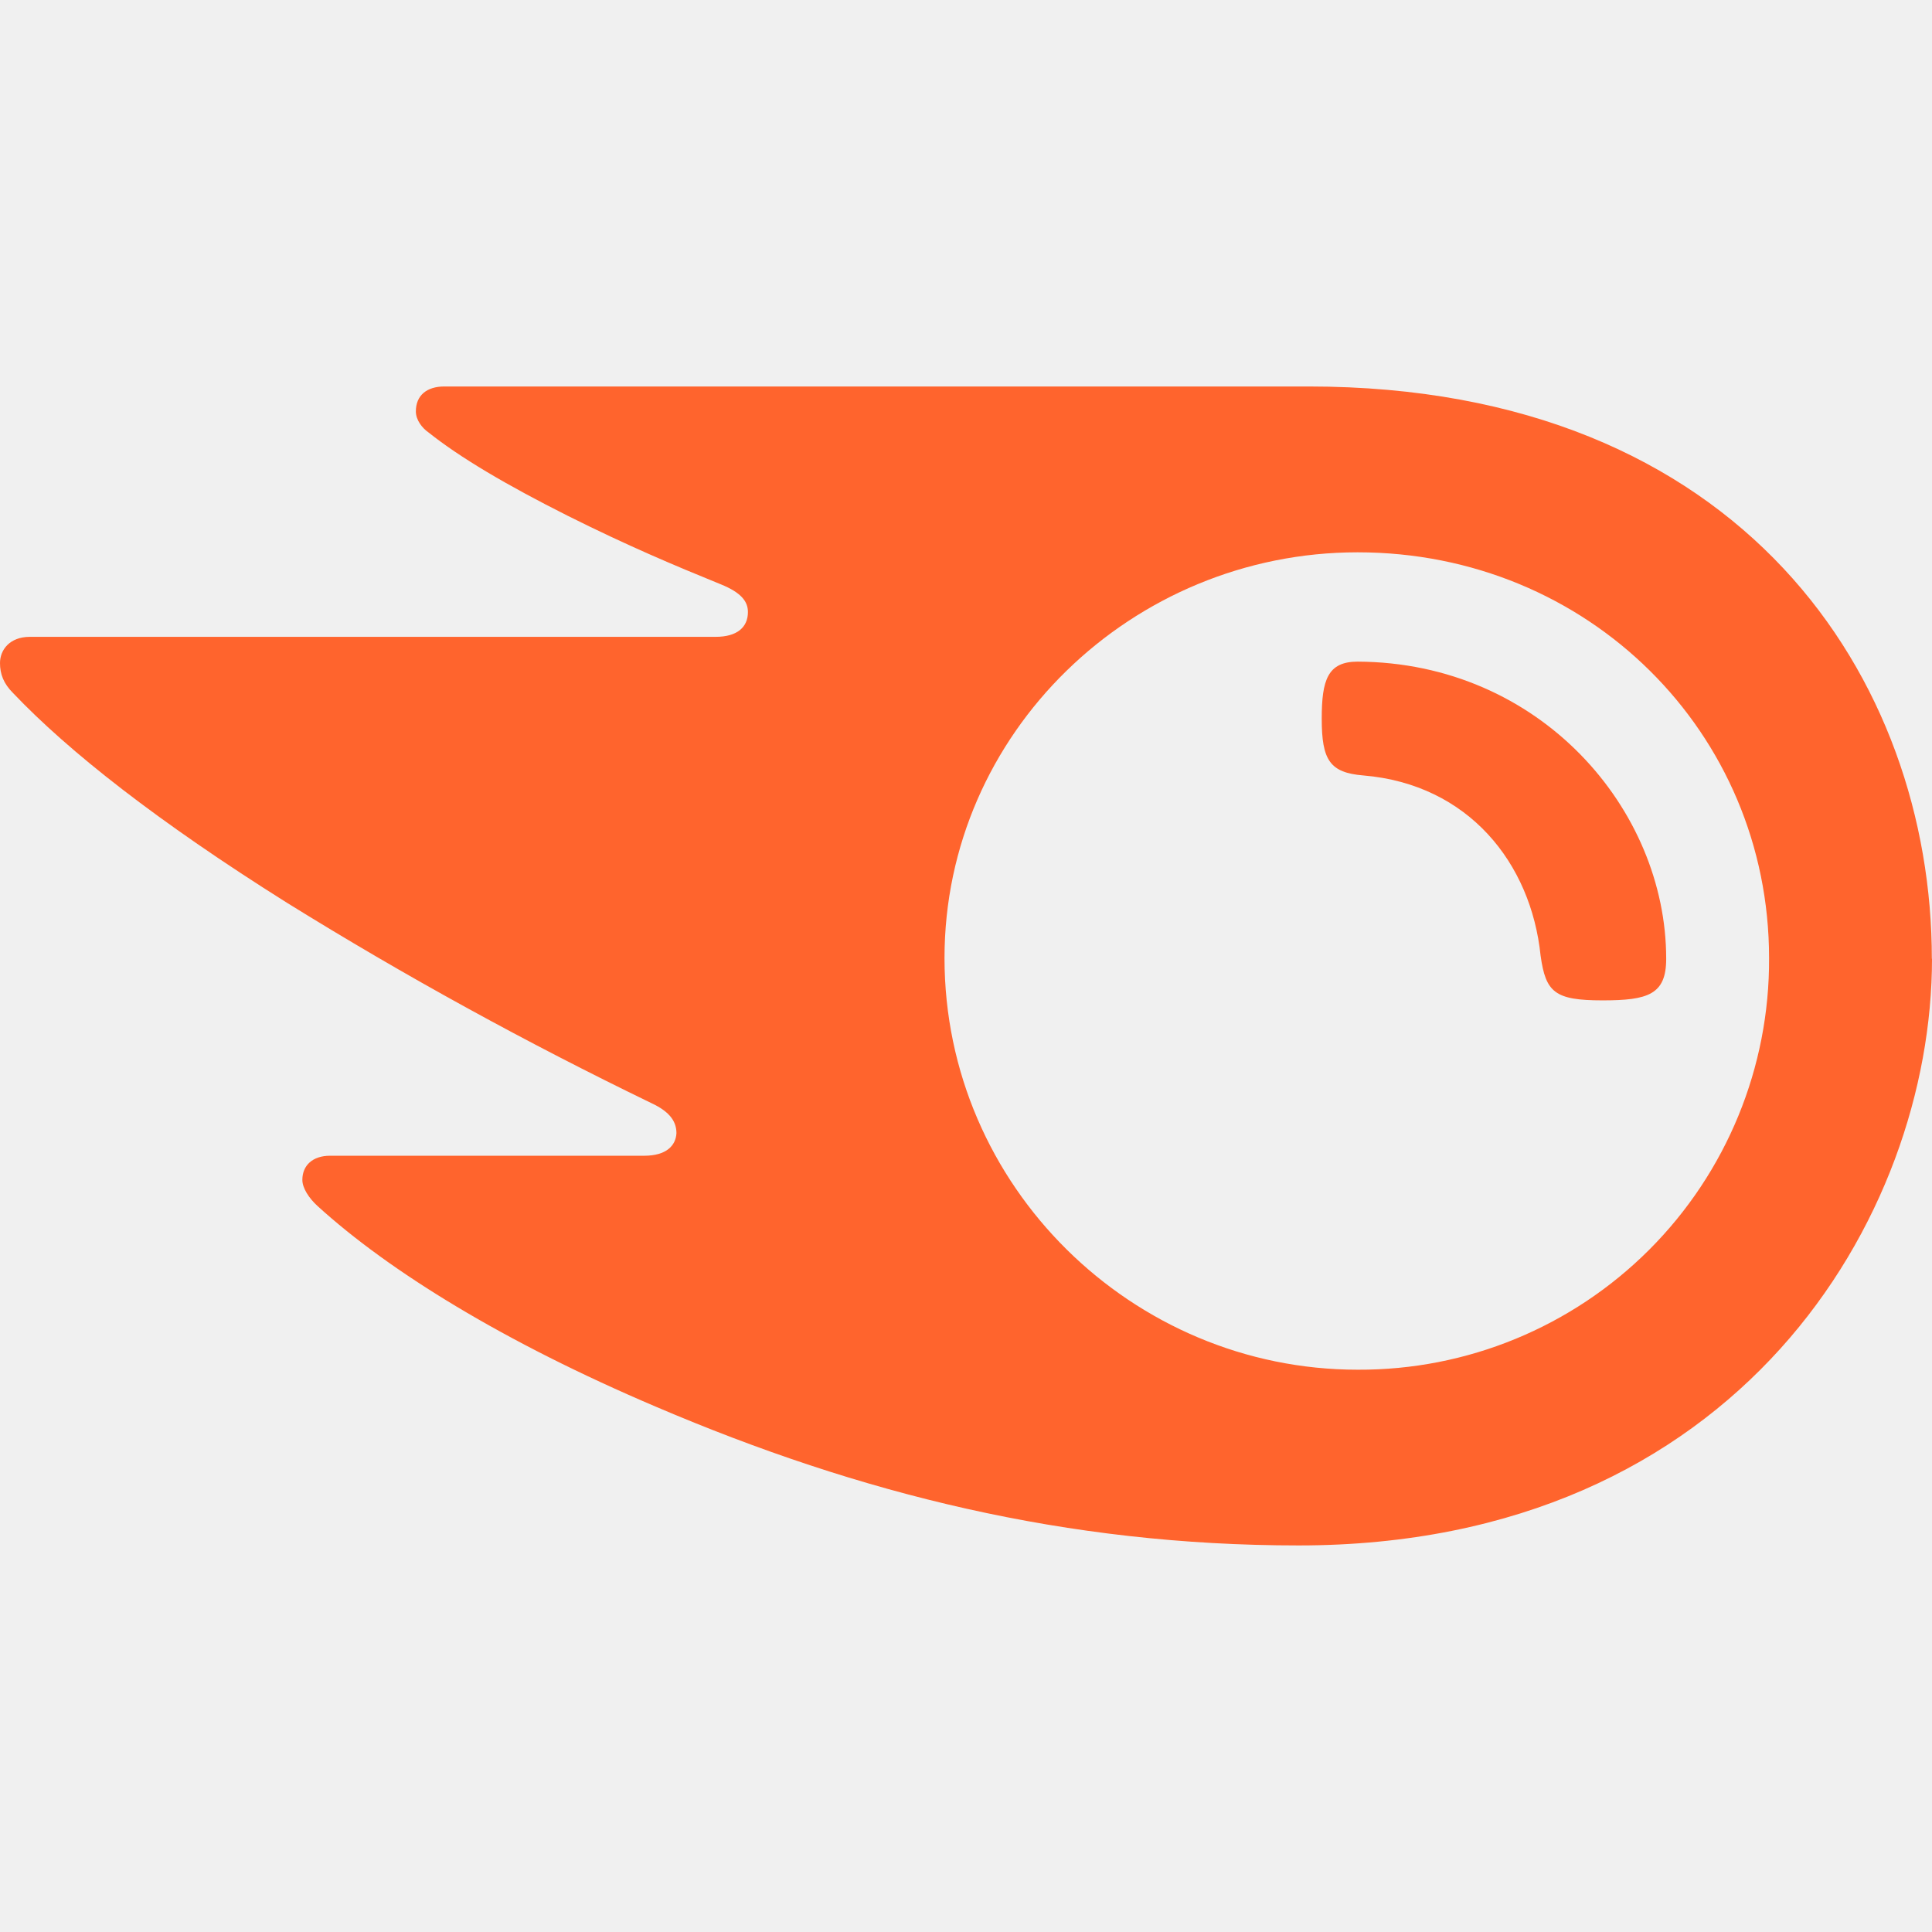
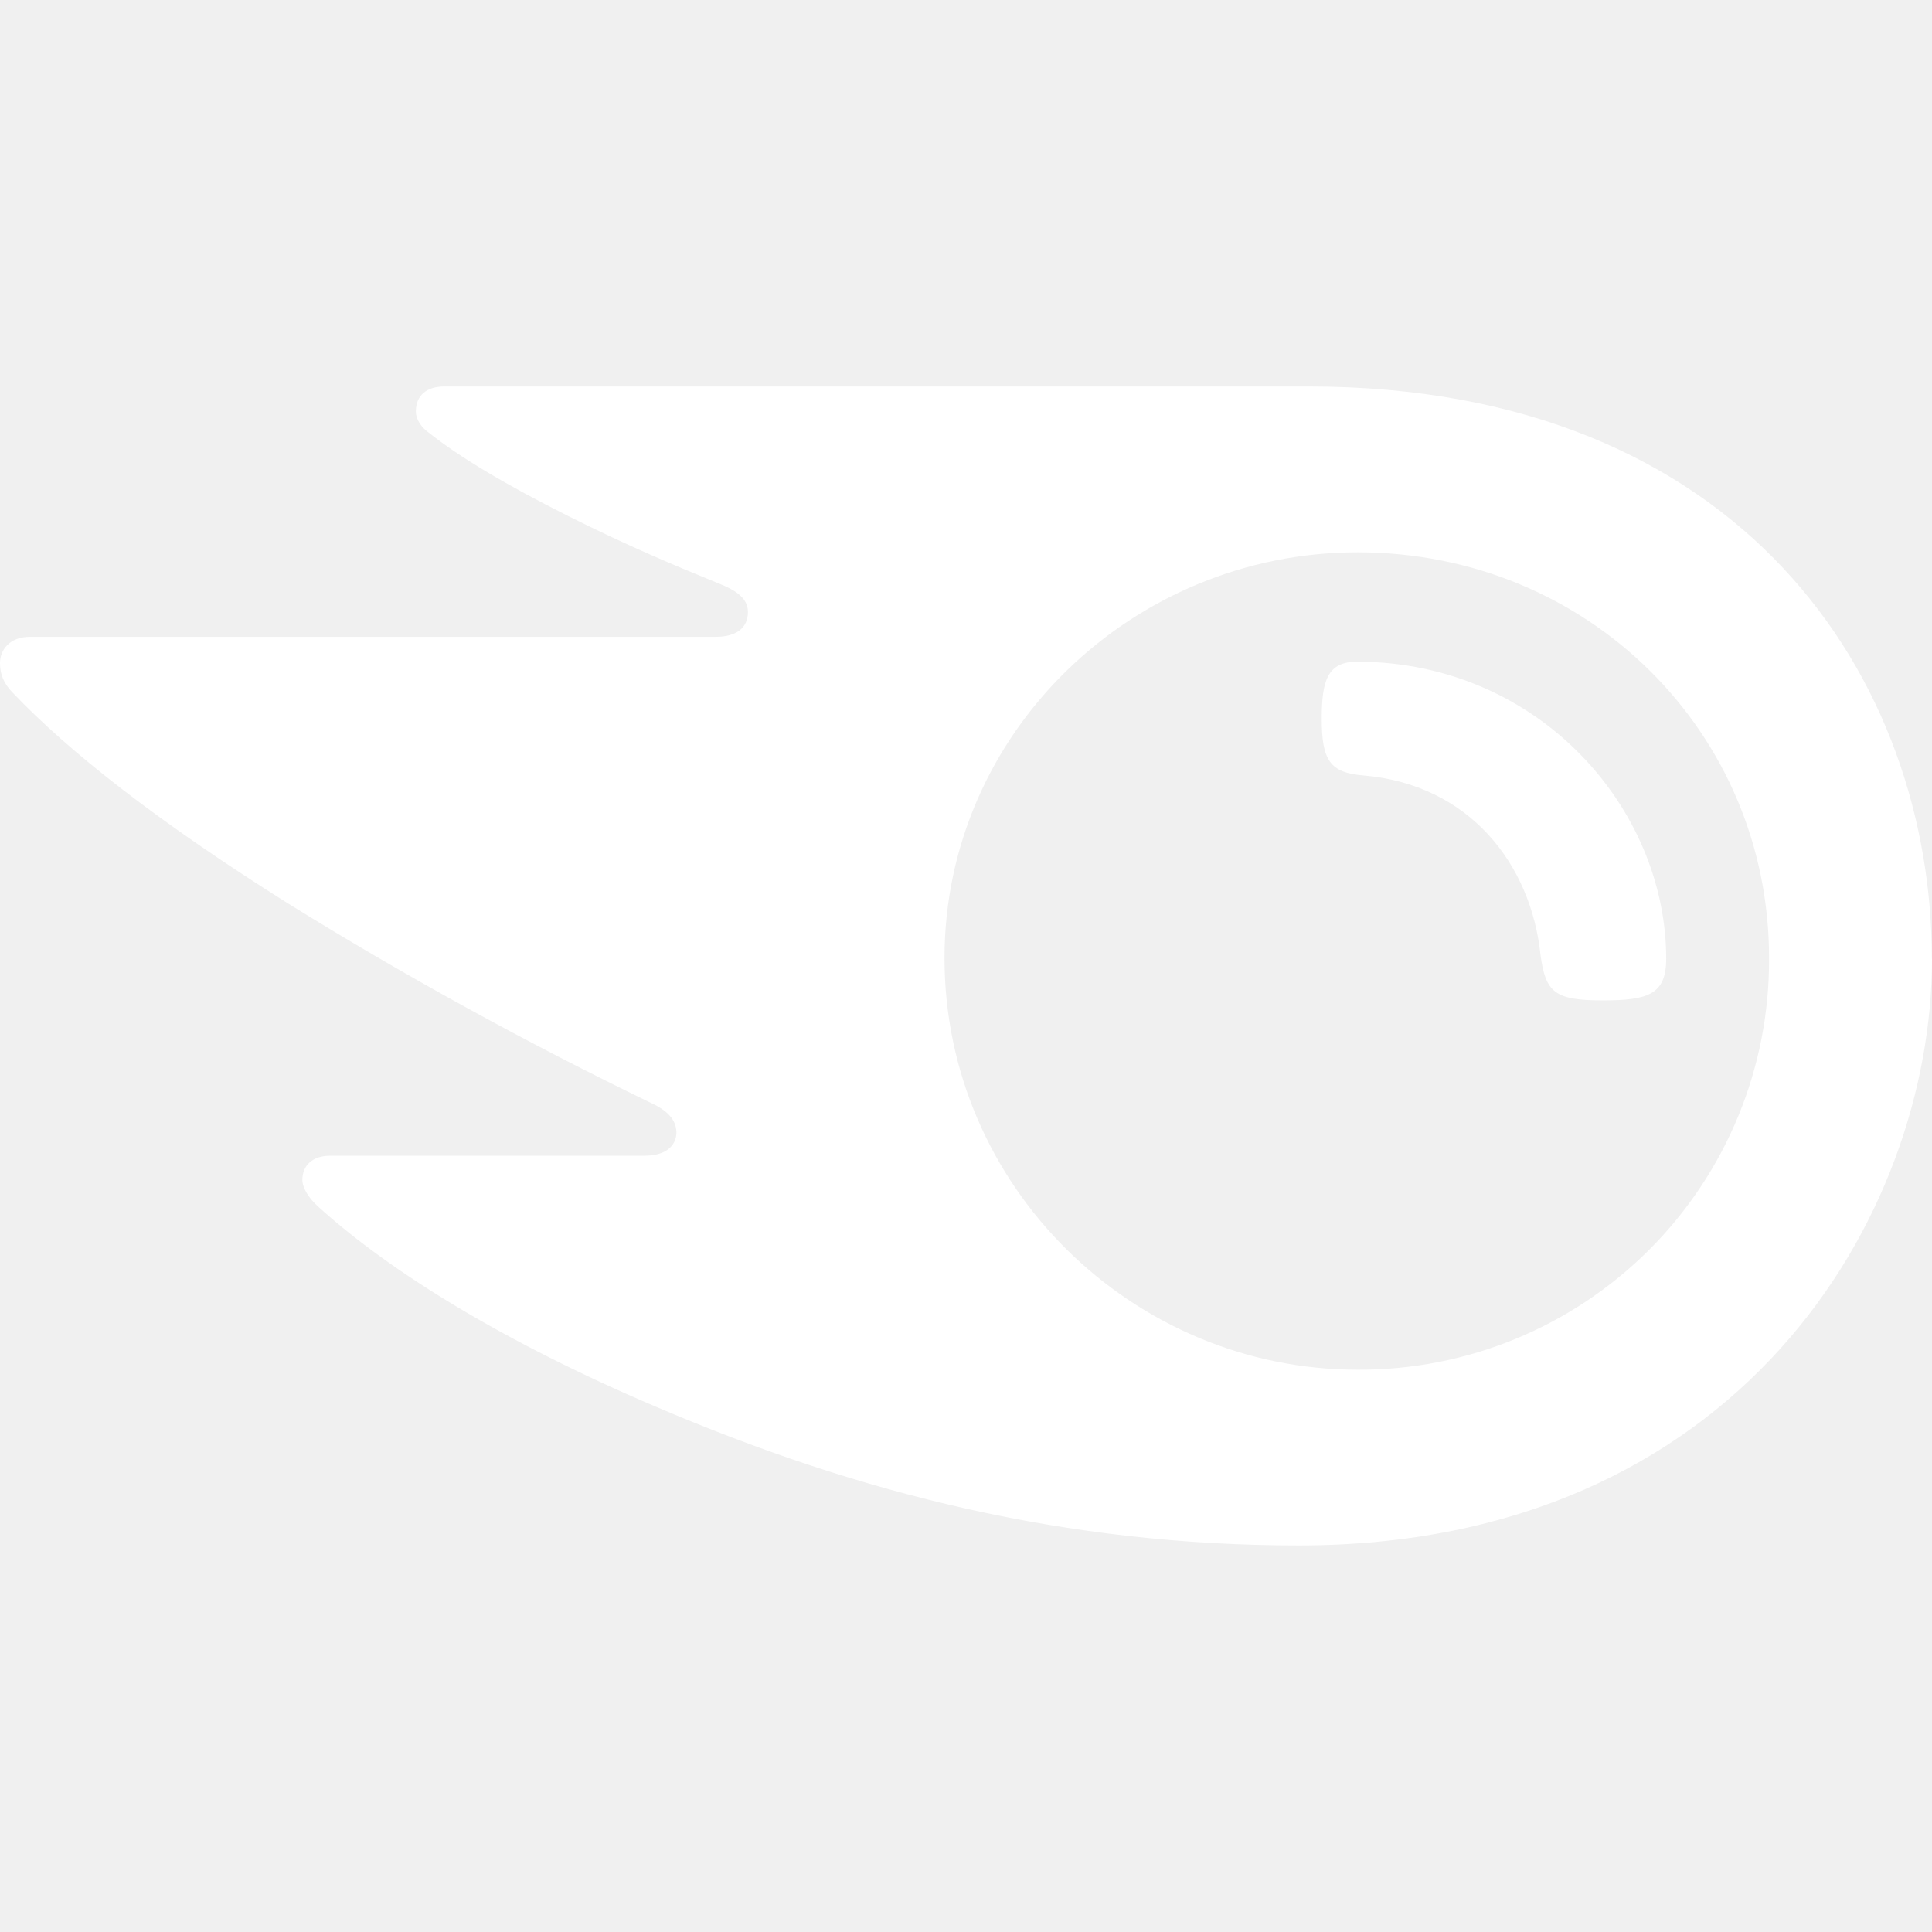
- <svg xmlns="http://www.w3.org/2000/svg" fill="#FF642D" role="img" viewBox="0 0 24 24">
+ <svg xmlns="http://www.w3.org/2000/svg" fill="#ffffff" role="img" viewBox="0 0 24 24">
  <path d="M20.698 11.911c0 .444-.226.516-.79.516-.596 0-.706-.1-.77-.554-.118-1.152-.896-2.13-2.201-2.24-.418-.034-.518-.19-.518-.706 0-.48.074-.708.446-.708 2.265.01 3.833 1.832 3.833 3.69v.002zm3.3 0c0-3.456-2.338-7.11-7.74-7.11H5.52c-.218 0-.354.11-.354.31 0 .109.082.209.156.26.388.31.97.654 1.73 1.036.743.372 1.323.616 1.903.852.246.1.336.208.336.344 0 .19-.136.308-.4.308H.372c-.254 0-.372.164-.372.326 0 .136.044.254.162.372.69.726 1.796 1.596 3.4 2.604 1.466.91 2.98 1.74 4.533 2.492.236.11.308.236.308.372-.008.154-.126.28-.4.28H4.1c-.216 0-.344.12-.344.3 0 .1.08.226.19.326.888.808 2.311 1.688 4.207 2.494 2.53 1.08 5.094 1.721 7.98 1.721 5.465 0 7.867-4.087 7.867-7.289l-.002.002zm-7.133 5.104c-2.794 0-5.132-2.276-5.132-5.114 0-2.794 2.33-5.04 5.132-5.04 2.863 0 5.111 2.24 5.111 5.04a5.086 5.086 0 0 1-5.111 5.114z" />
</svg>
